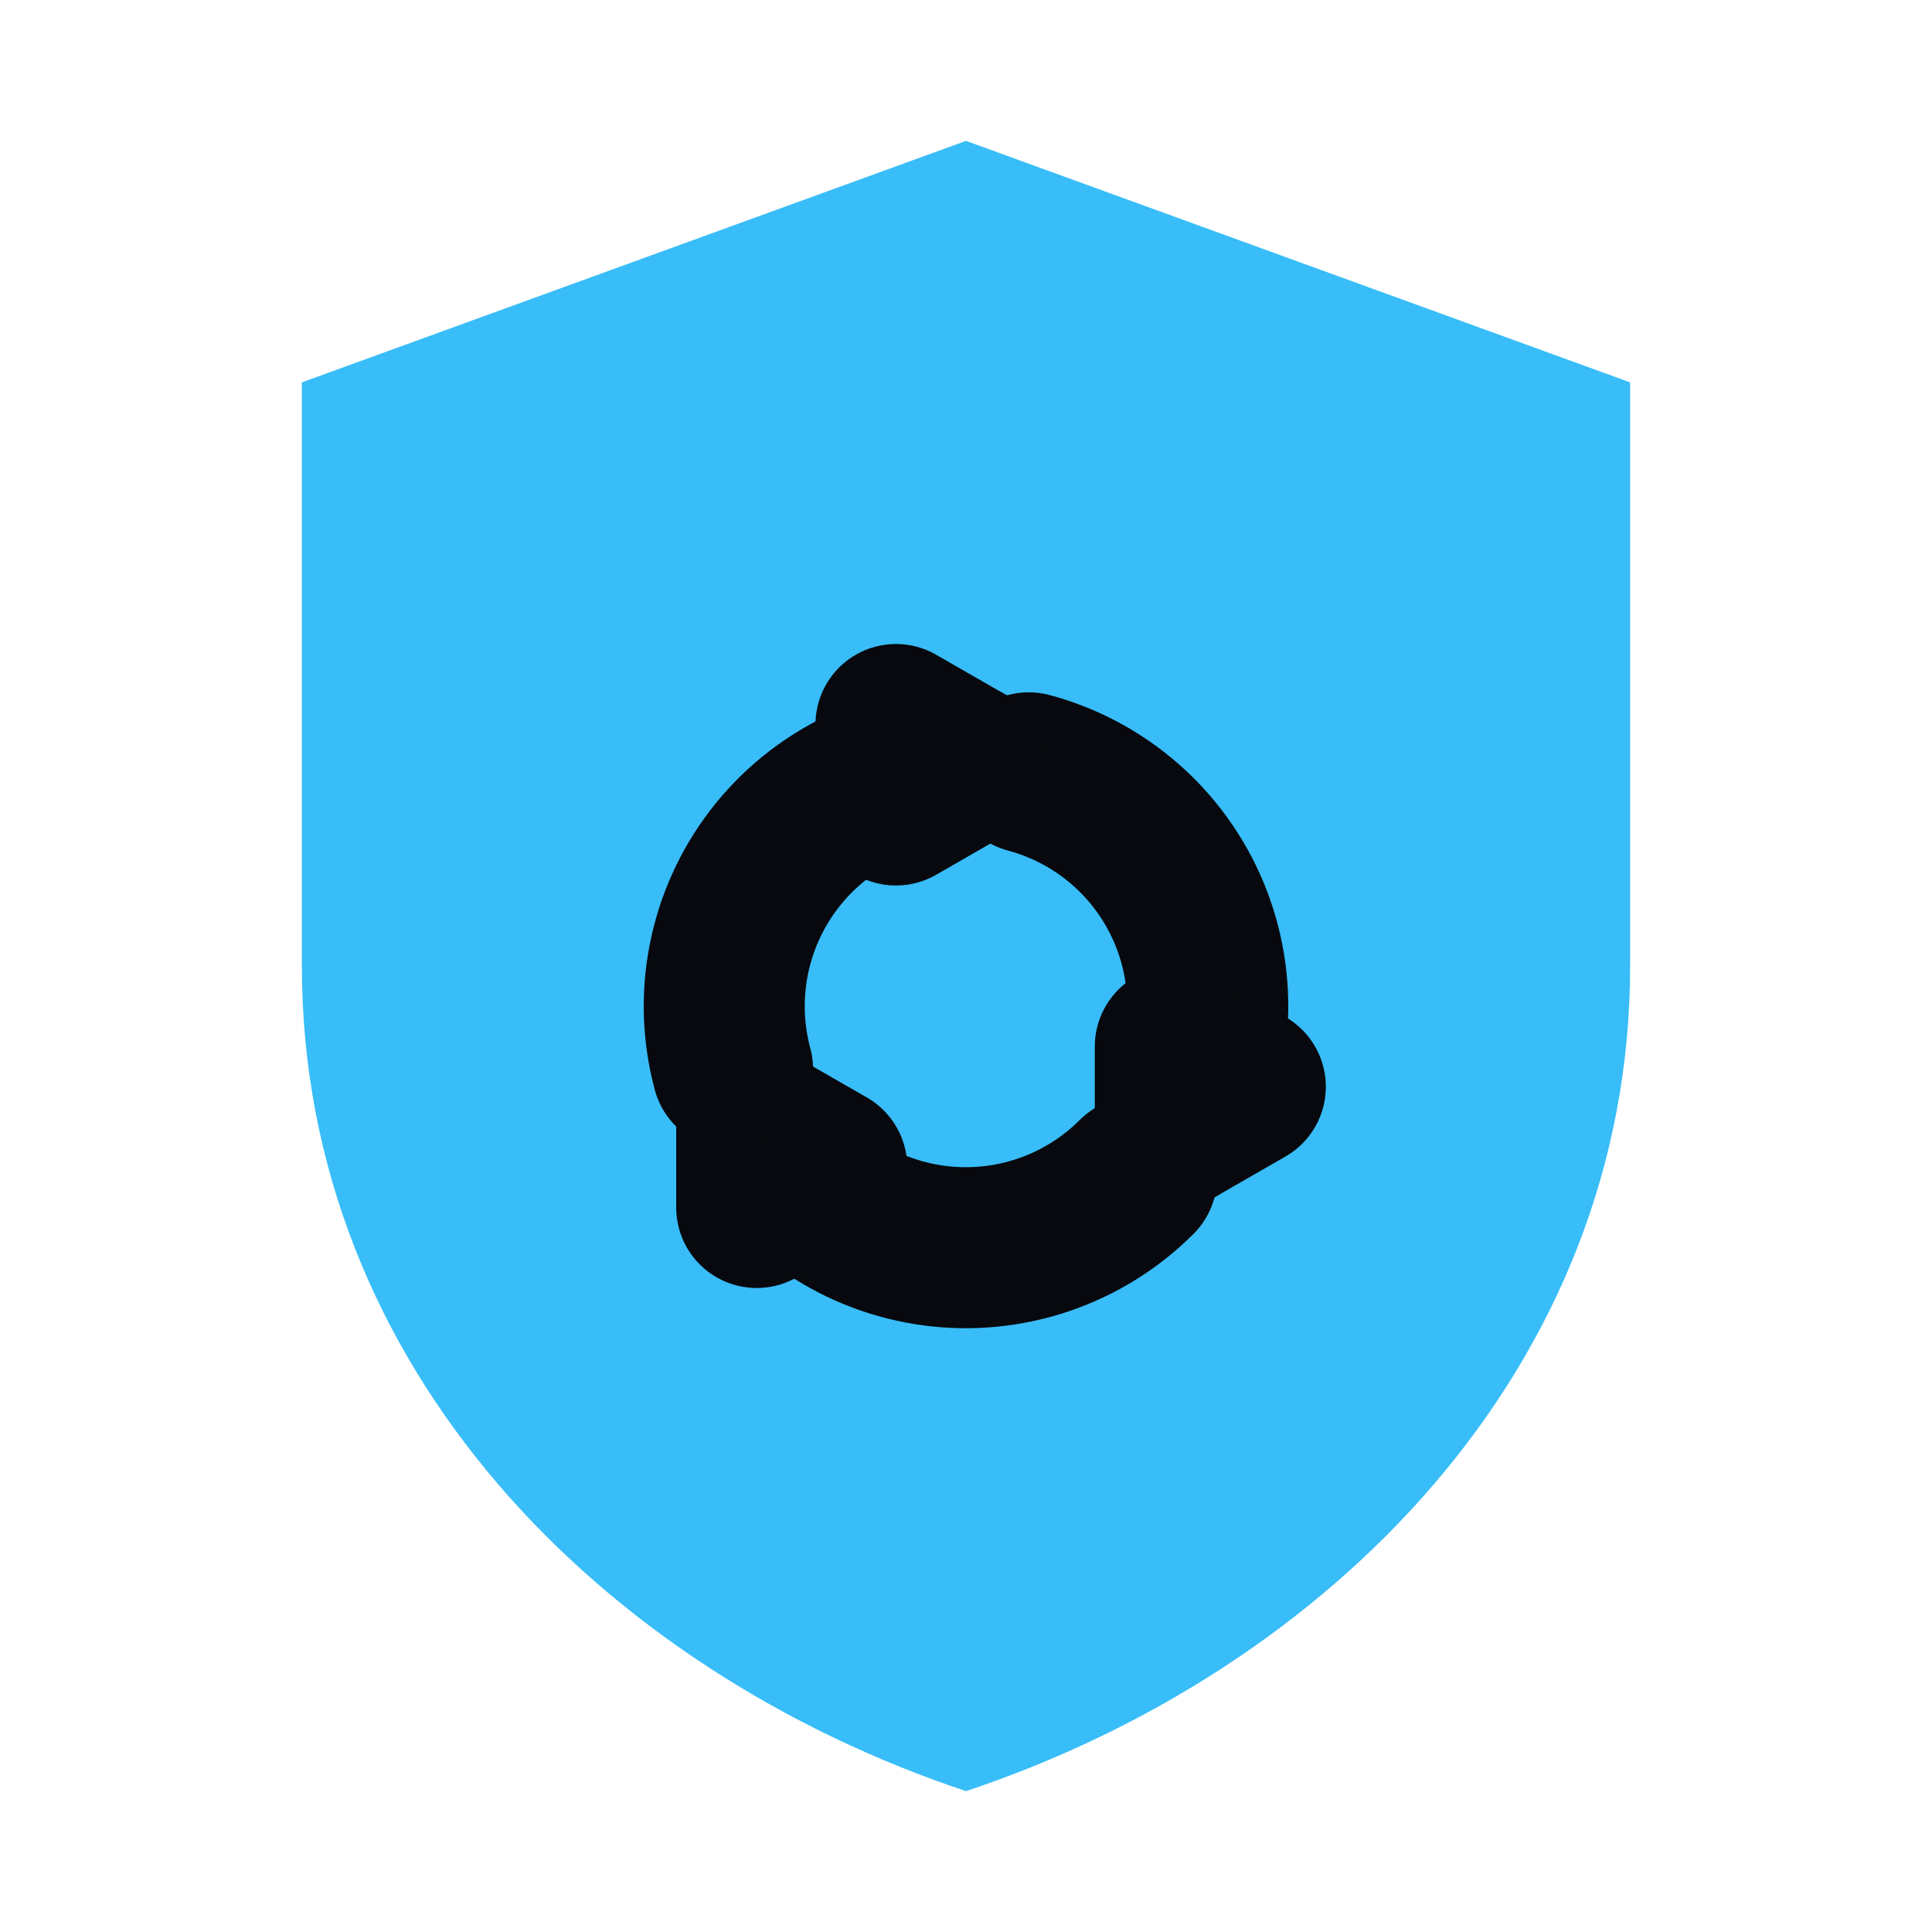
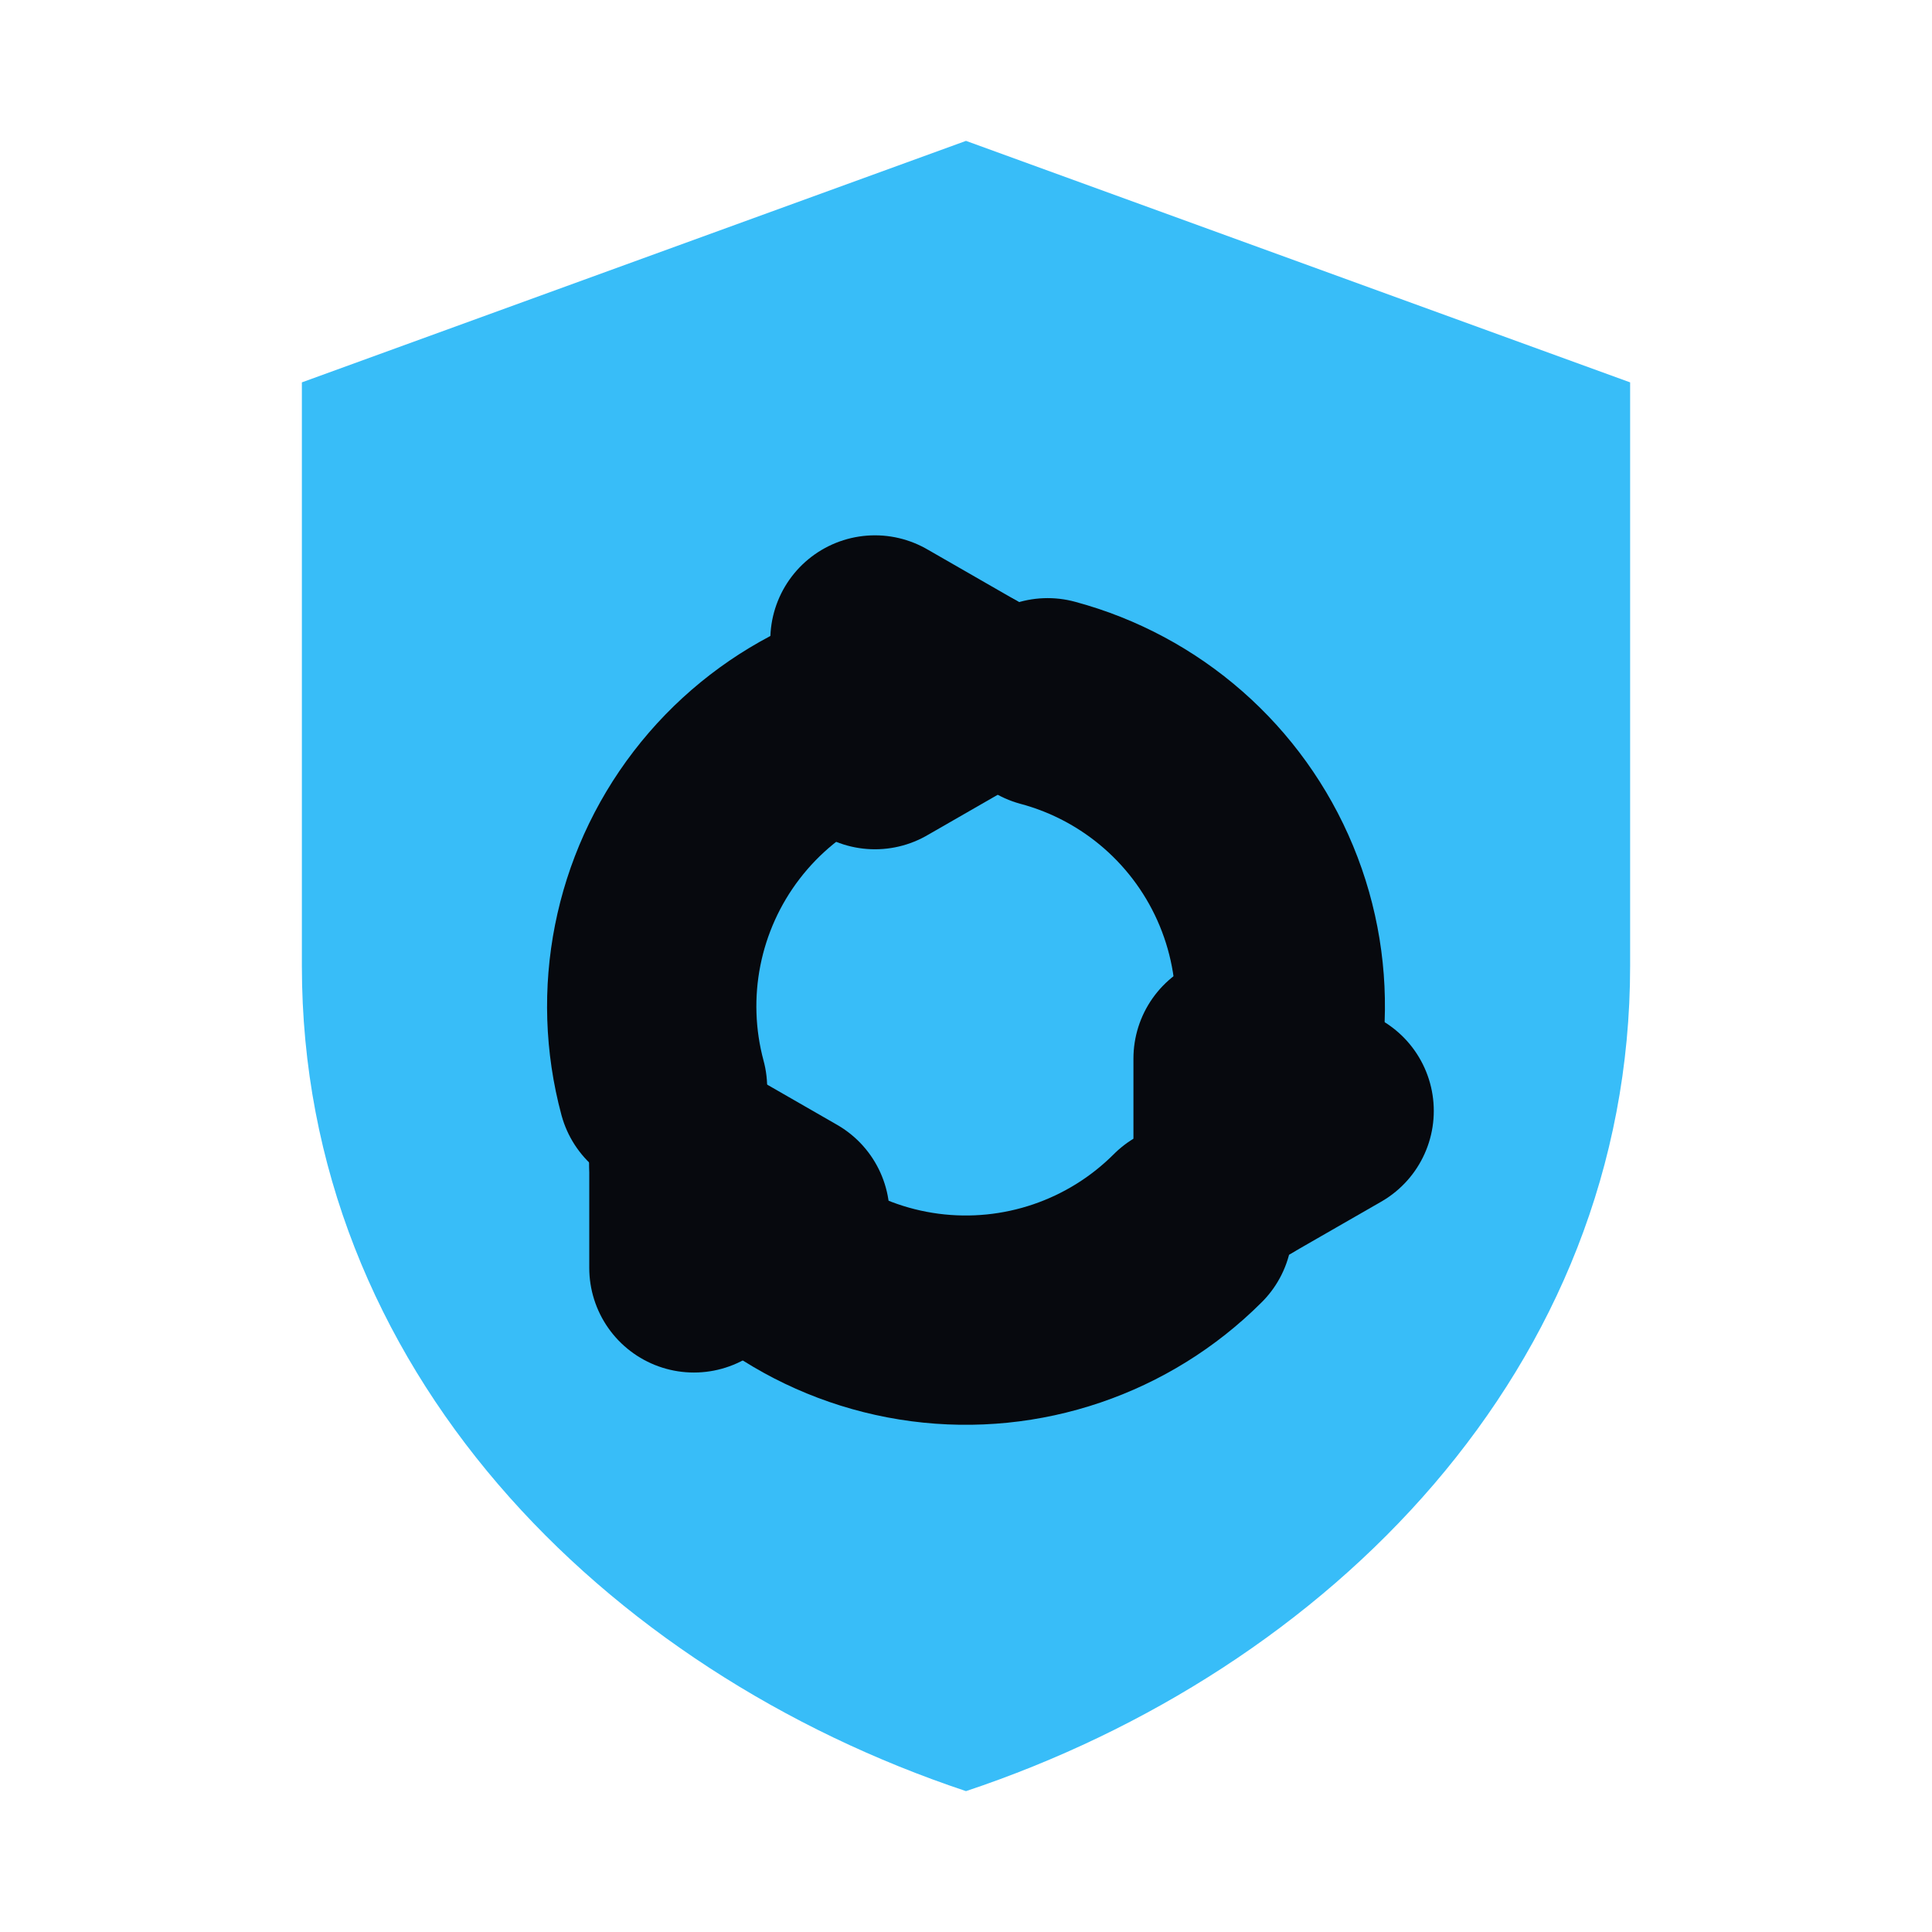
<svg xmlns="http://www.w3.org/2000/svg" viewBox="0 0 24 24" fill="none">
  <path d="M12 1.75 L20.25 4.75 V12 C20.25 17 16.5 20.75 12 22.25 C7.5 20.75 3.75 17 3.75 12 V4.75 Z" fill="#38bdf8" />
-   <path d="M12.78 9.6 A3 3 0 0 1 14.6 14" stroke="#07090e" stroke-width="2" stroke-linecap="round" />
-   <path d="M14.6 13 L14.6 14 L15.47 13.5" stroke="#07090e" stroke-width="2" stroke-linecap="round" stroke-linejoin="round" />
-   <path d="M14.12 14.62 A3 3 0 0 1 9.4 14" stroke="#07090e" stroke-width="2" stroke-linecap="round" />
-   <path d="M9.4 15 L9.4 14 L10.27 14.5" stroke="#07090e" stroke-width="2" stroke-linecap="round" stroke-linejoin="round" />
-   <path d="M9.1 13.28 A3 3 0 0 1 12 9.5" stroke="#07090e" stroke-width="2" stroke-linecap="round" />
-   <path d="M11.13 9 L12 9.5 L11.13 10" stroke="#07090e" stroke-width="2" stroke-linecap="round" stroke-linejoin="round" />
+   <g transform="translate(12 12.5) scale(1.3) translate(-12 -12.5)">
+     <path d="M12.78 9.6 A3 3 0 0 1 14.6 14" stroke="#07090e" stroke-width="2" stroke-linecap="round" />
+     <path d="M14.6 13 L14.6 14 L15.47 13.5" stroke="#07090e" stroke-width="2" stroke-linecap="round" stroke-linejoin="round" />
+     <path d="M14.12 14.62 A3 3 0 0 1 9.4 14" stroke="#07090e" stroke-width="2" stroke-linecap="round" />
+     <path d="M9.4 15 L9.4 14 L10.27 14.5" stroke="#07090e" stroke-width="2" stroke-linecap="round" stroke-linejoin="round" />
+     <path d="M9.1 13.28 A3 3 0 0 1 12 9.5" stroke="#07090e" stroke-width="2" stroke-linecap="round" />
+     <path d="M11.13 9 L12 9.5 L11.13 10" stroke="#07090e" stroke-width="2" stroke-linecap="round" stroke-linejoin="round" />
+   </g>
</svg>
